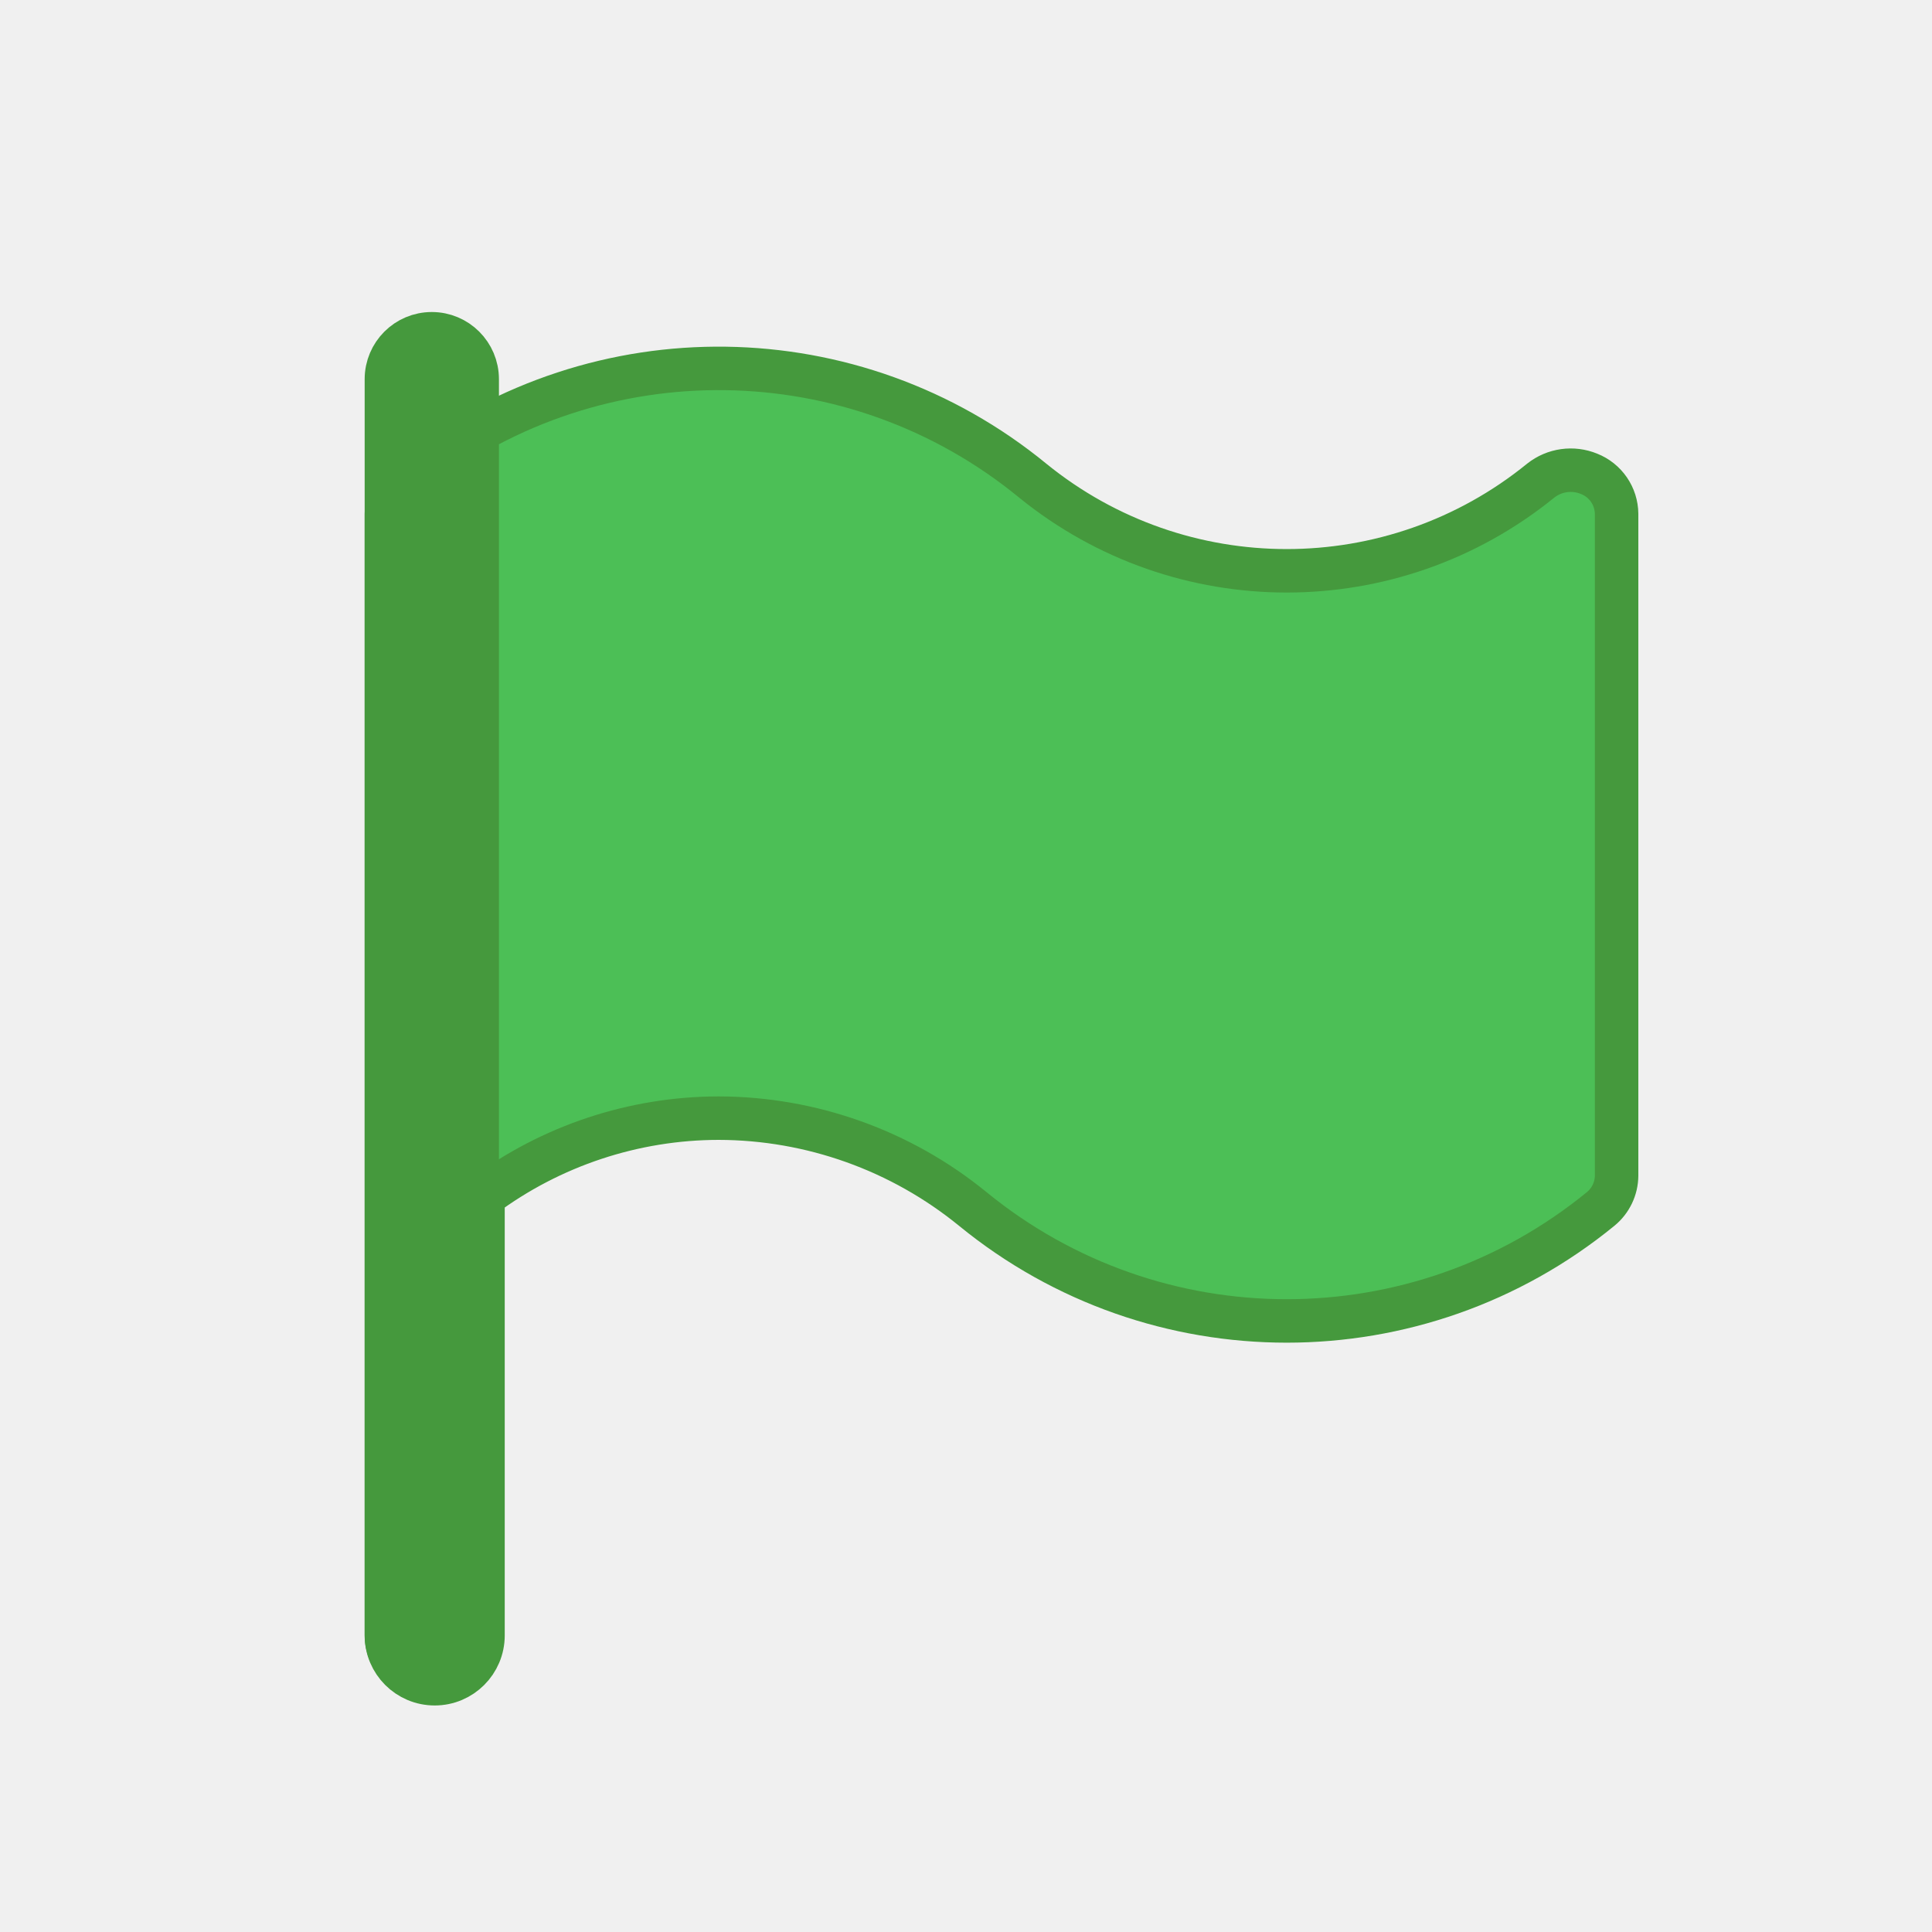
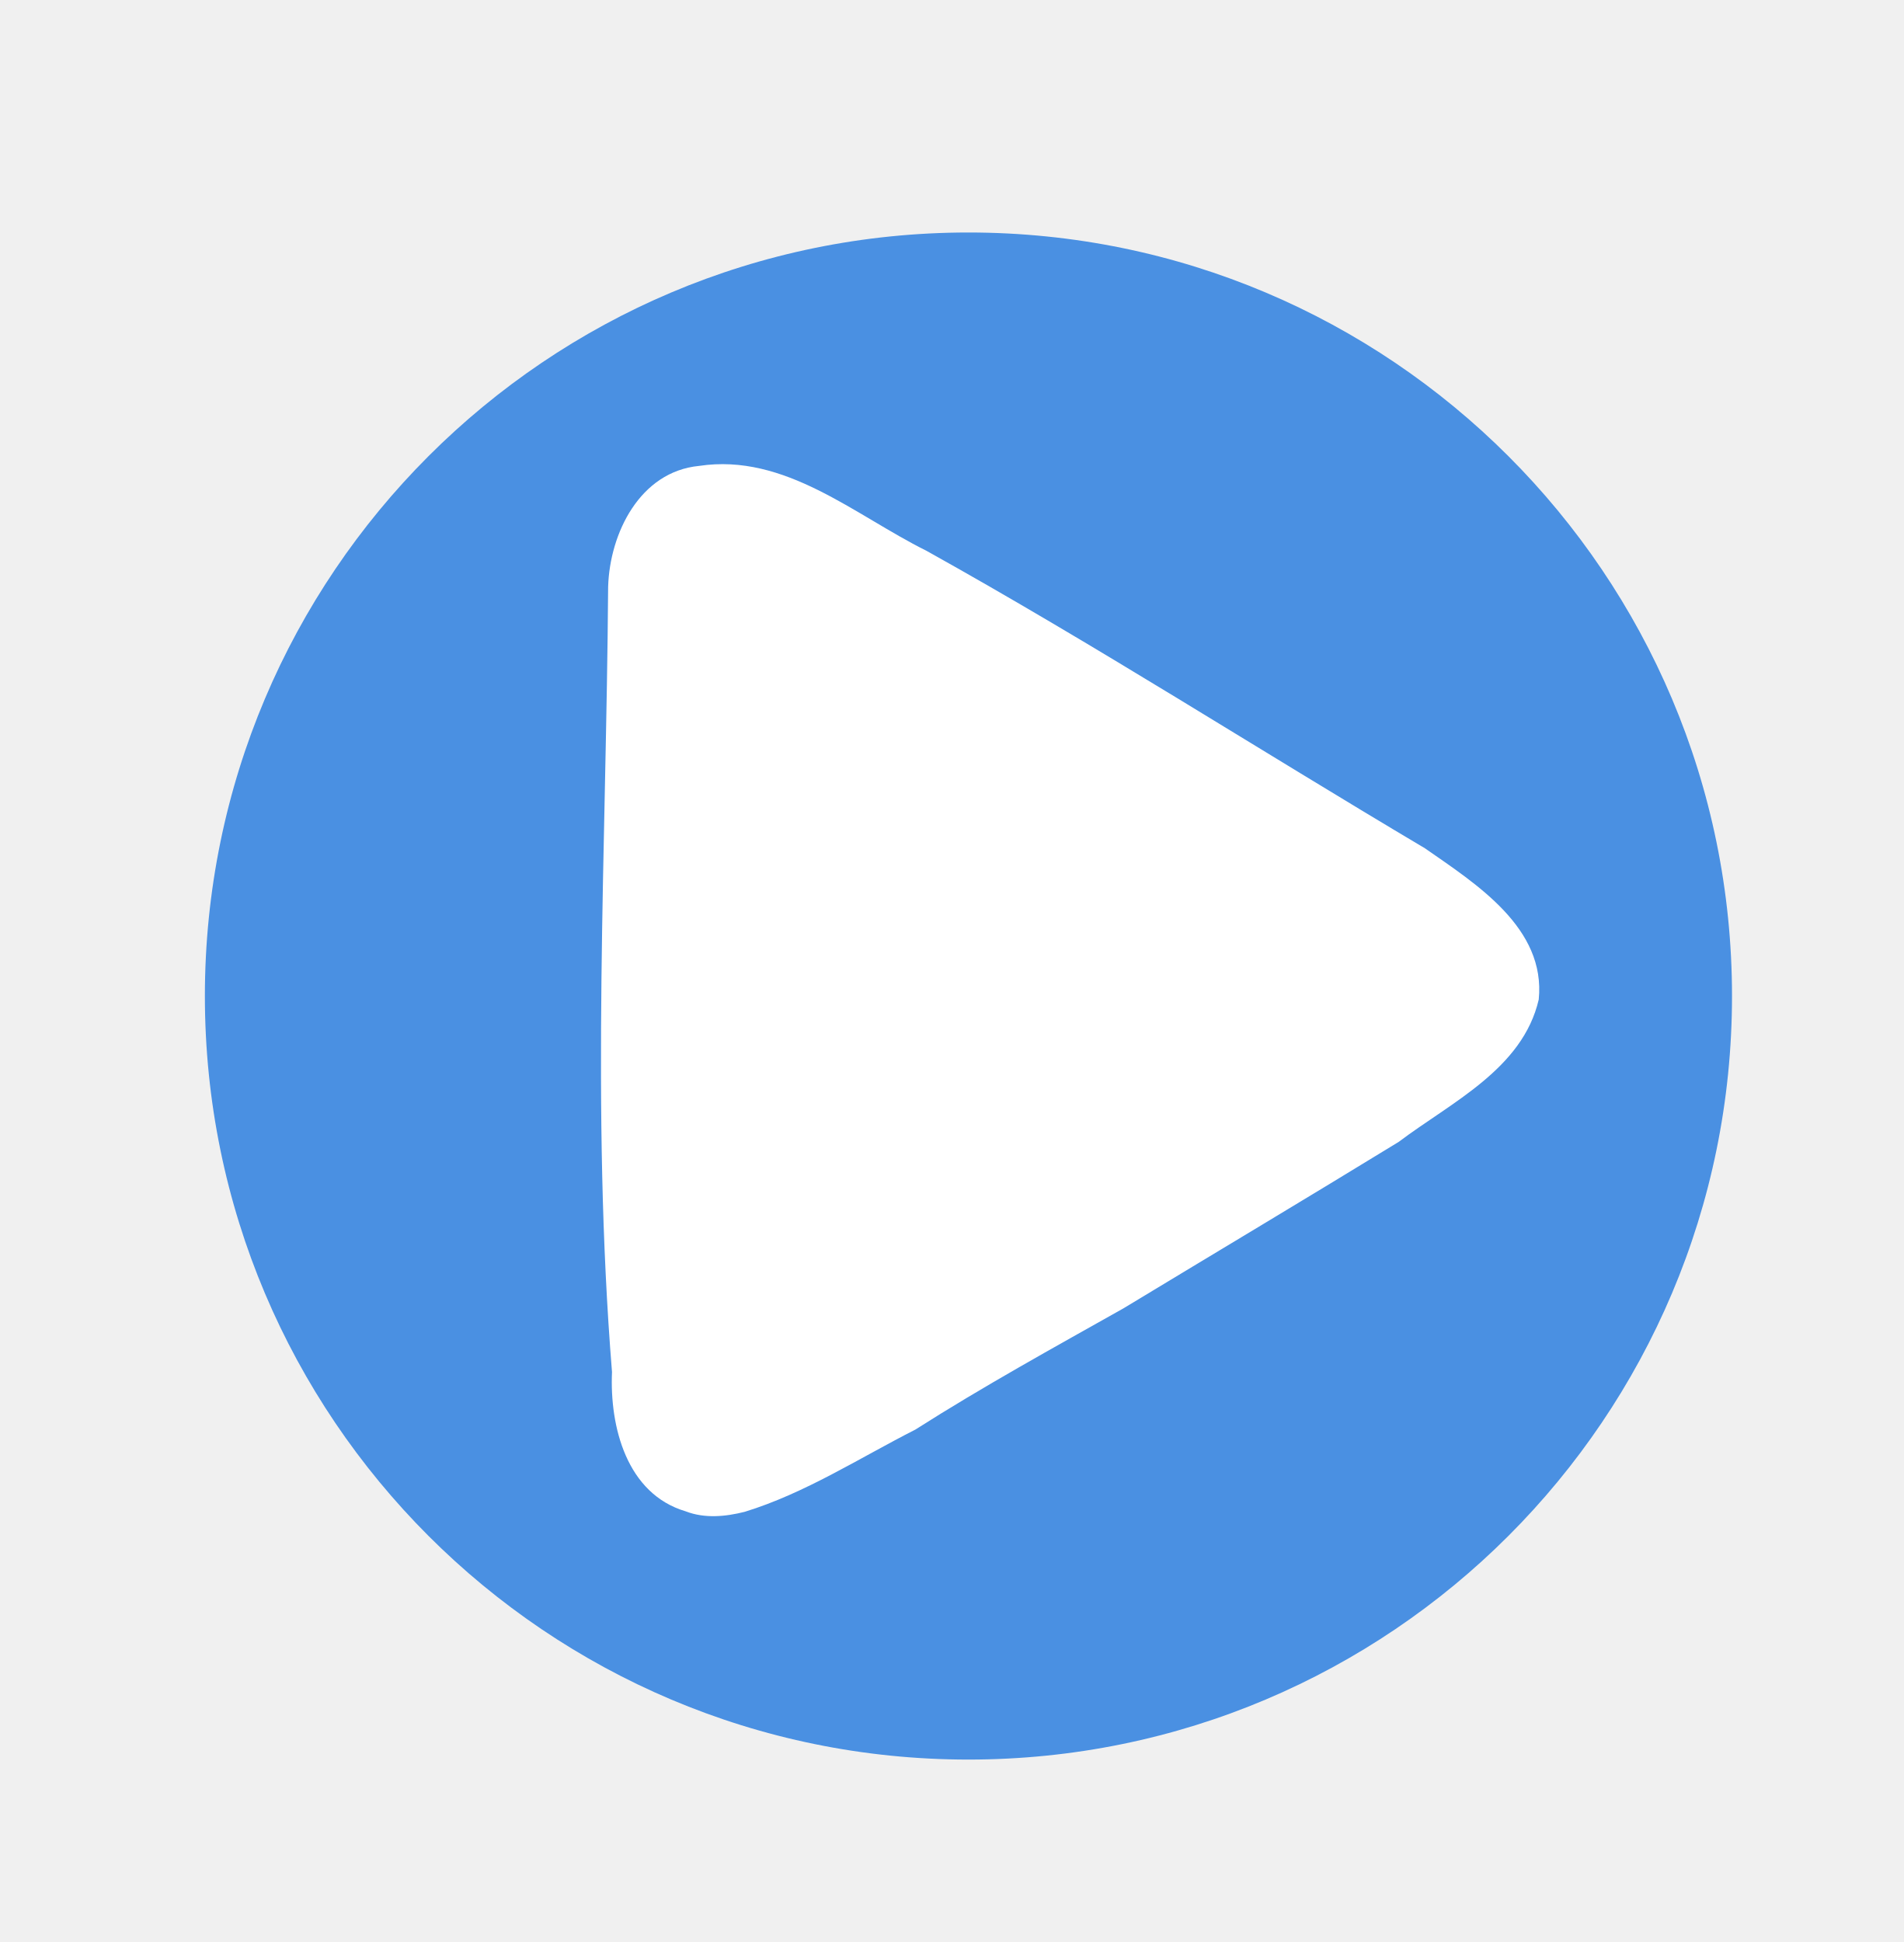
- <svg xmlns="http://www.w3.org/2000/svg" id="Icon" viewBox="0 0 40 40">
-   <path d="M33.47,10.64v13.7a0.9,0.9,0,0,1-.33.69,10.27,10.27,0,0,1-13,0,8.35,8.35,0,0,0-5.26-1.88A8.19,8.19,0,0,0,10,24.77v9.09a1,1,0,0,1-2,0V10.64a0.92,0.92,0,0,1,.61-0.87,10.25,10.25,0,0,1,12.77.18,8.34,8.34,0,0,0,10.52,0,1,1,0,0,1,1-.14A0.9,0.9,0,0,1,33.47,10.64Z" fill="#4cbf56" stroke="#45993d" stroke-linecap="round" stroke-linejoin="round" stroke-width="0.9" />
-   <rect x="8" y="6.91" width="1.88" height="27.88" rx="0.94" ry="0.94" fill="#45993d" stroke="#45993d" stroke-linecap="round" stroke-linejoin="round" stroke-width="0.9" />
+ <svg xmlns="http://www.w3.org/2000/svg" width="224.395mm" height="228.908mm" viewBox="0 0 224.395 228.908" version="1.1" id="svg4603">
+   <defs id="defs4597" />
+   <g id="layer3">
+     <circle style="fill:#4a90e2;fill-opacity:1;stroke:#4a90e2;stroke-width:0;stroke-miterlimit:4;stroke-dasharray:none;stroke-opacity:1" id="path5194" cy="117.405" cx="114.149" r="90" />
+     <path style="fill:#ffffff;fill-opacity:1;stroke:#4a90e2;stroke-width:0;stroke-miterlimit:4;stroke-dasharray:none;stroke-opacity:1" id="path5200" d="m 139.851,89.435 a 6.048,6.426 0 0 1 -5.962,6.425 6.048,6.426 0 0 1 -6.131,-6.243 6.048,6.426 0 0 1 5.788,-6.602 6.048,6.426 0 0 1 6.295,6.055" />
+   </g>
+   <g id="layer2" style="display:inline">
+     <path style="fill:#ffffff;fill-opacity:1;stroke:none;stroke-width:0.756" d="m 80.834,178.148 c -6.978,-2.057 -8.982,-9.993 -8.698,-16.426 -2.491,-30.803 -0.673,-61.724 -0.456,-92.566 0.193,-6.304 3.741,-13.562 10.719,-14.239 10.137,-1.526 18.31,5.785 26.784,9.997 19.937,11.101 39.15,23.433 58.77,35.075 6.027,4.2 14.271,9.379 13.415,17.829 -1.899,8.19 -10.313,12.105 -16.494,16.771 -10.787,6.607 -21.651,13.092 -32.475,19.641 -8.249,4.642 -16.532,9.198 -24.513,14.282 -6.618,3.364 -12.98,7.498 -20.105,9.688 -2.26,0.574 -4.724,0.809 -6.947,-0.051 z" id="path4632-3" />
+   </g>
</svg>
